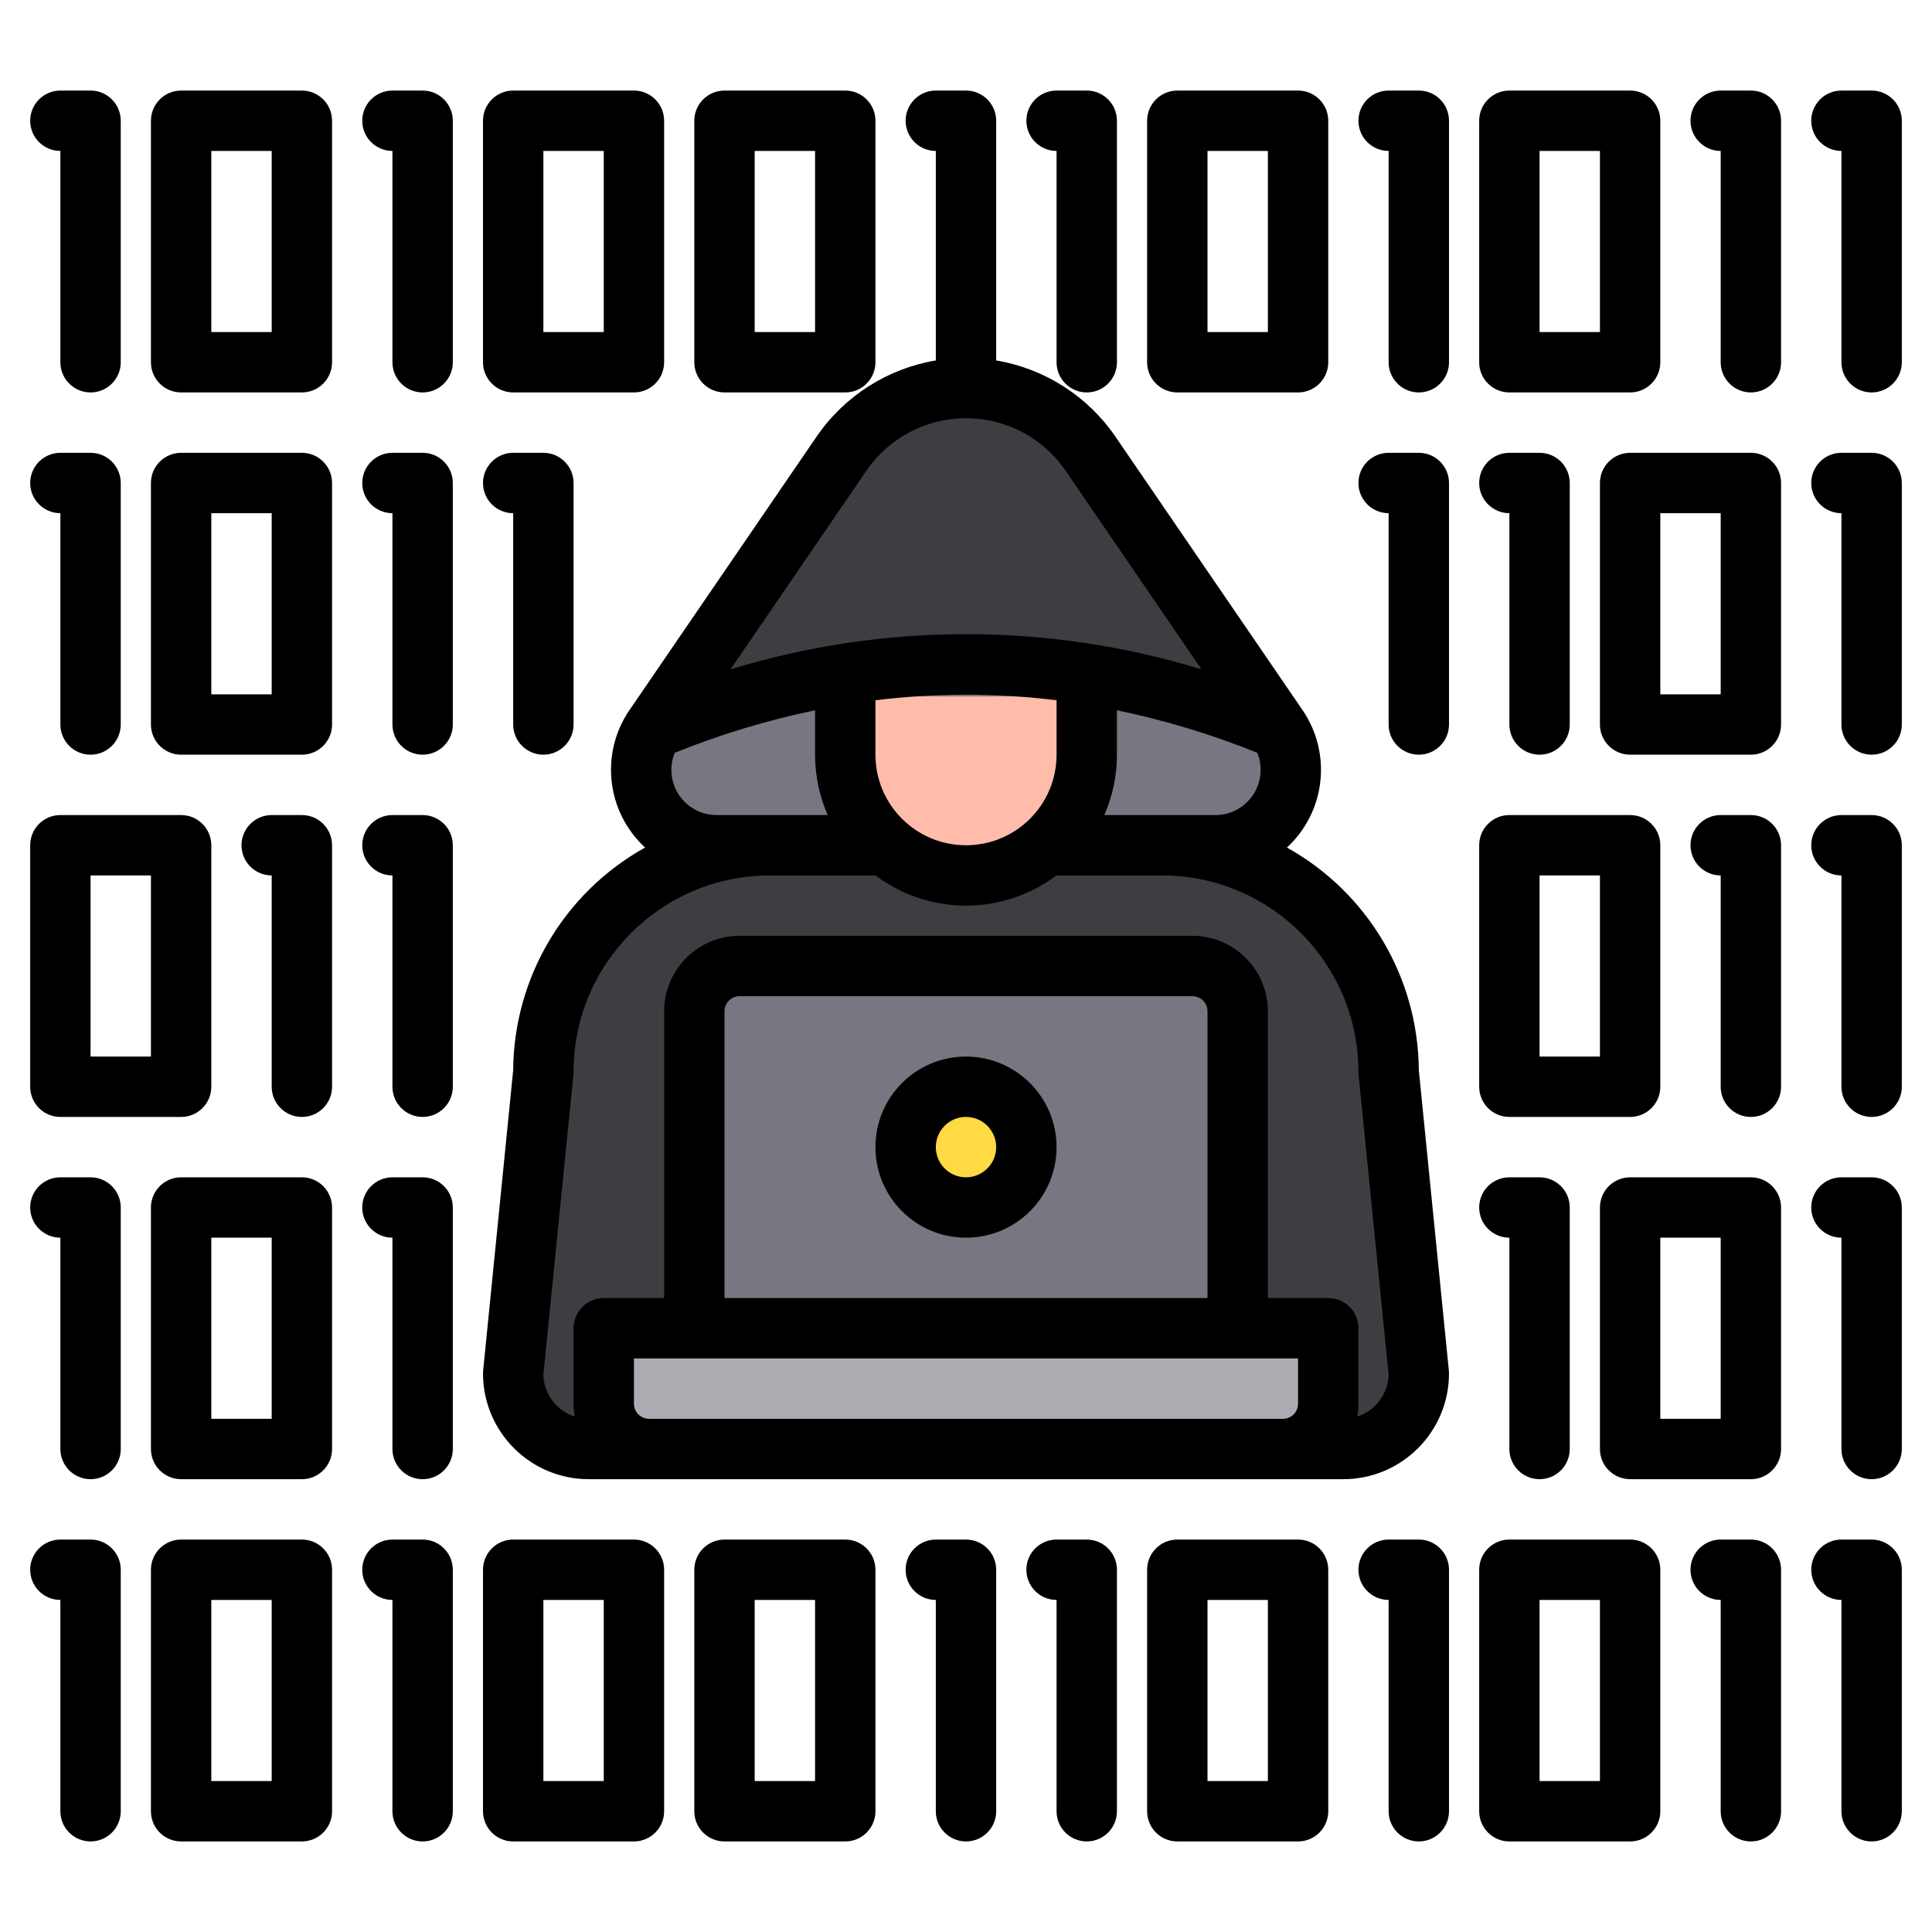
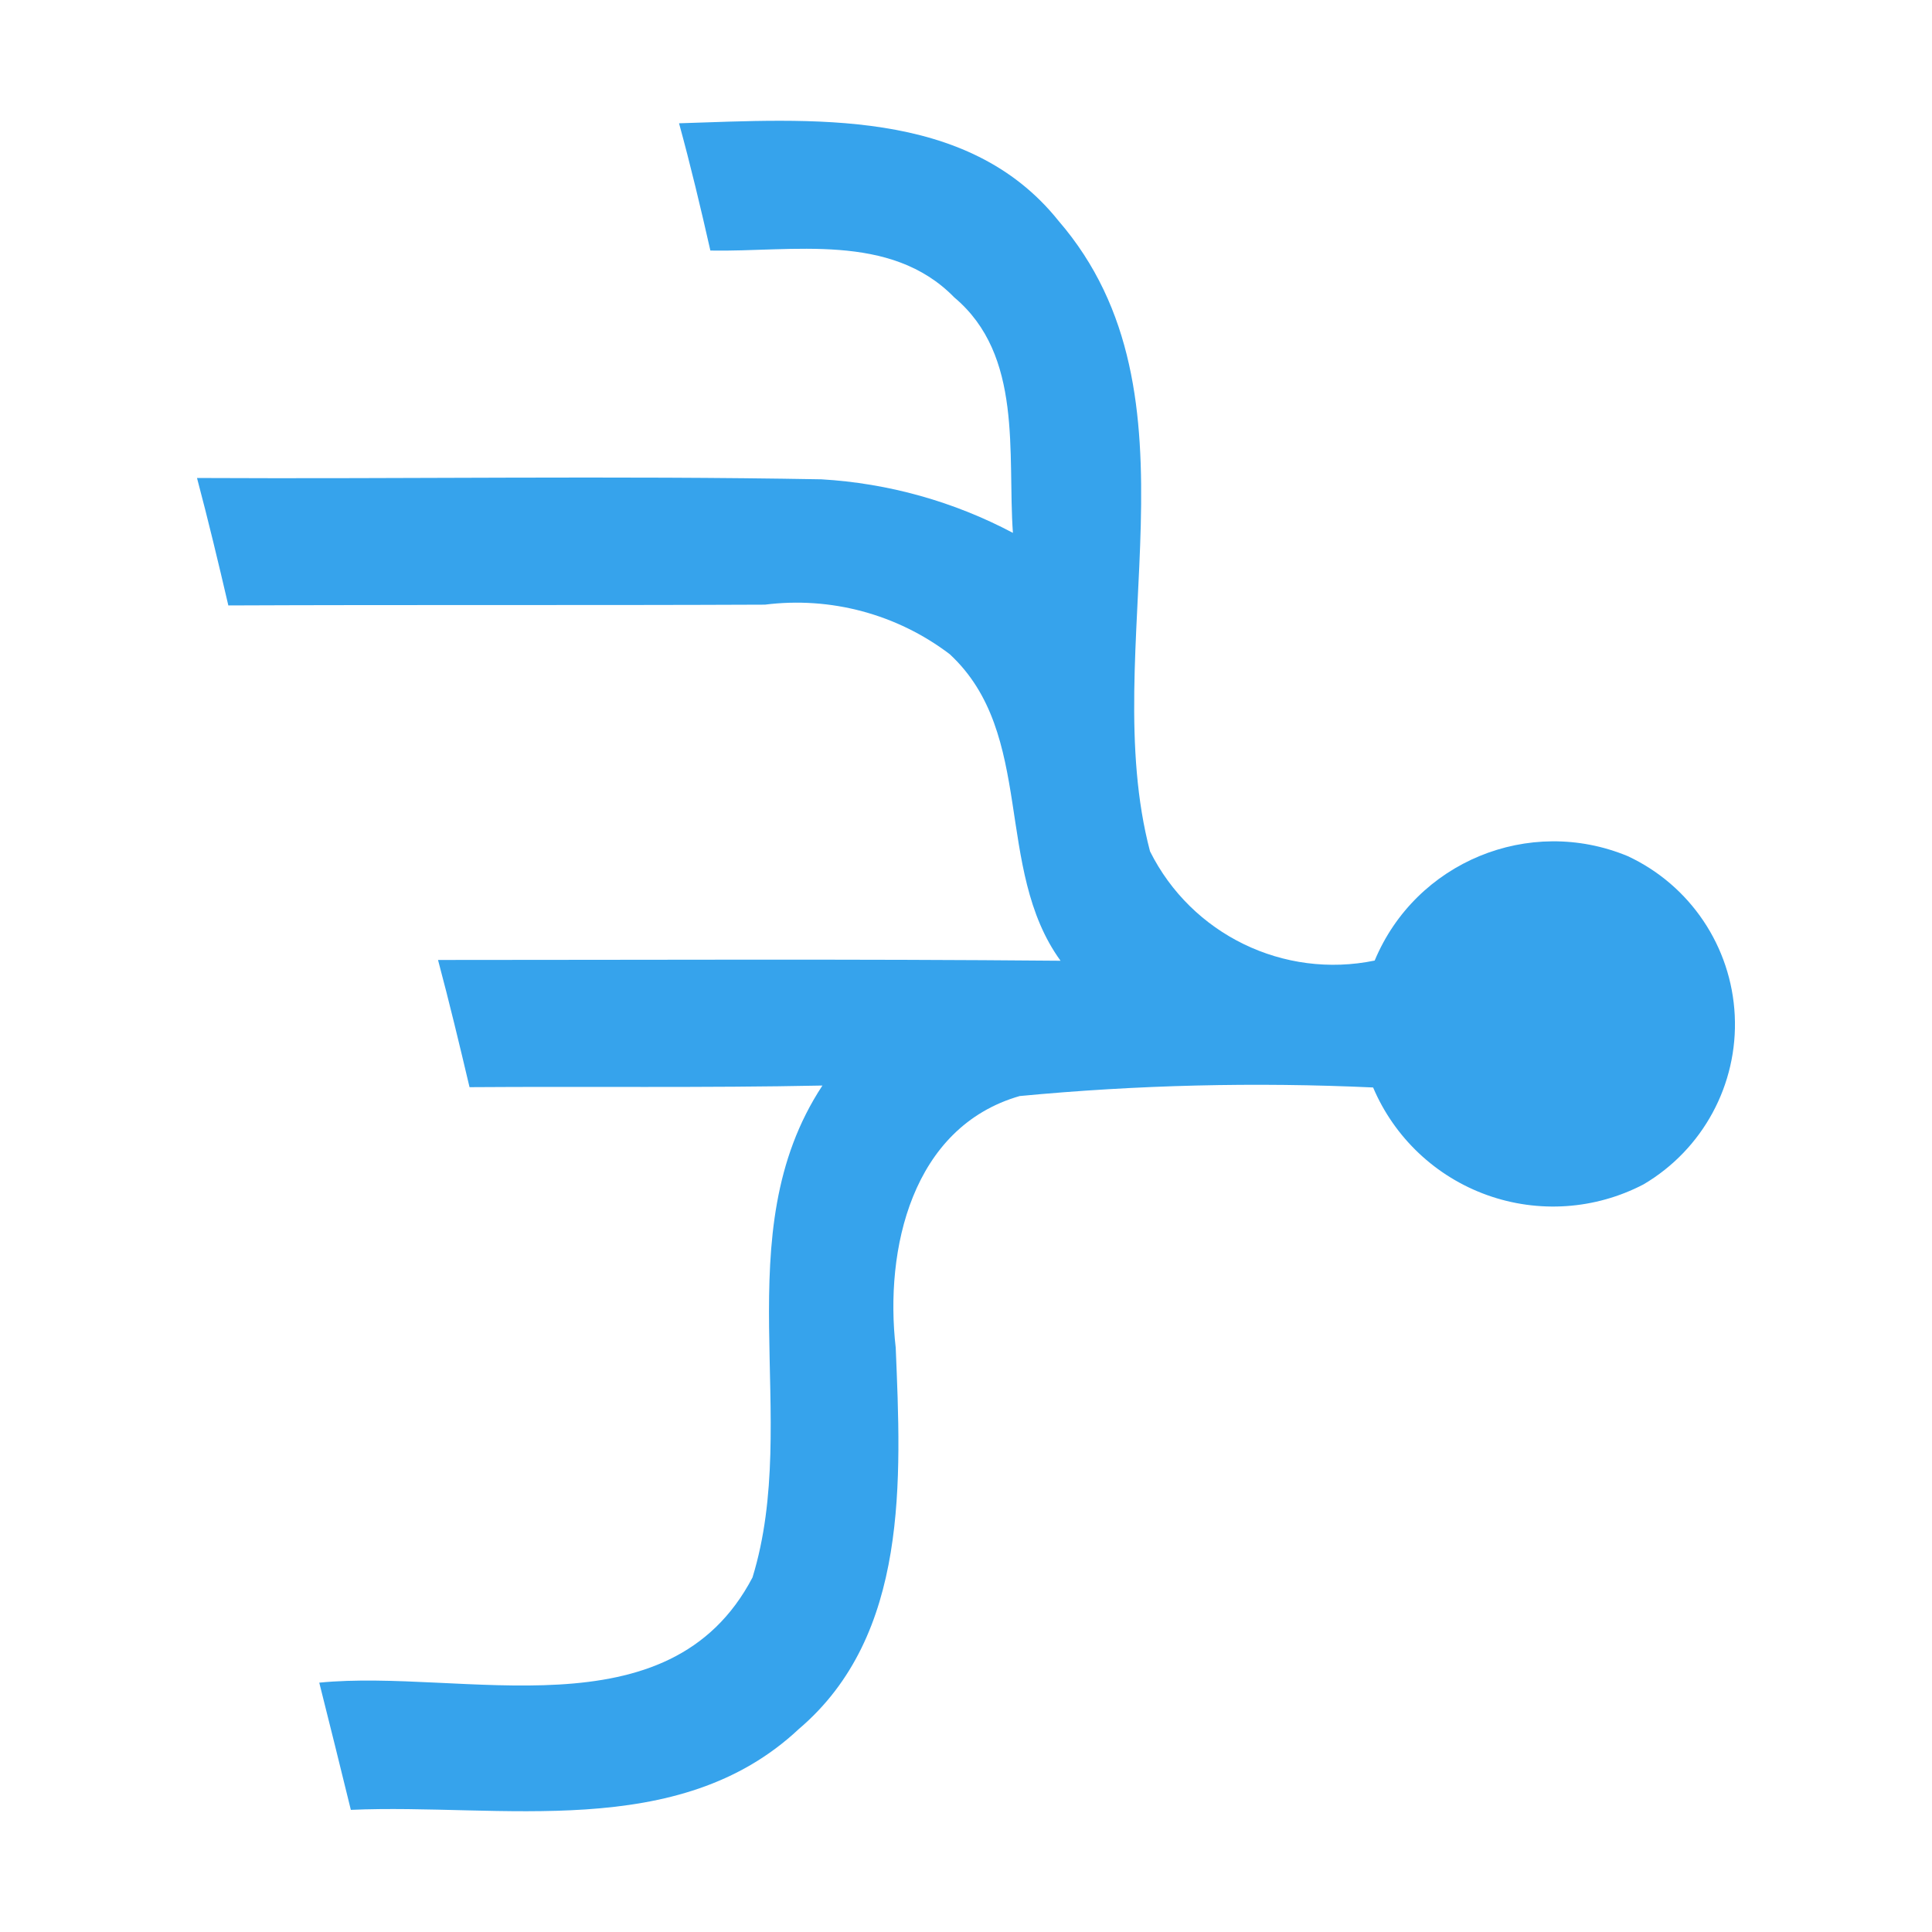
- <svg xmlns="http://www.w3.org/2000/svg" height="512" width="512">
-   <defs />
-   <path d="M322.08 224H189.92a20 20 0 01-16.51-31.29l.49-.71 2.03-2.97c49.46-17.37 110.68-17.37 160.14 0l2.03 2.97.49.71A20 20 0 01322.08 224z" fill="#787680" />
-   <path d="M336.07 189.03c-49.46-17.37-110.68-17.37-160.14 0l47.06-68.78a39.993 39.993 0 0166.02 0z" fill="#3e3d42" />
-   <path d="M175.93 189.03L173.9 192M338.1 192l-2.03-2.97" fill="none" />
-   <path d="M279.17 224H308a60 60 0 0160 60l8 80a20 20 0 01-20 20H156a20 20 0 01-20-20l8-80a60 60 0 0160-60h28.83" fill="#3e3d42" />
-   <path d="M328 352H184v-84a12 12 0 0112-12h120a12 12 0 0112 12z" fill="#787680" />
-   <path d="M340 384H172a12 12 0 01-12-12v-20h192v20a12 12 0 01-12 12z" fill="#acabb1" />
-   <path d="M288 184.56V200a32 32 0 01-64 0v-15.44" fill="#ffbcab" />
-   <circle cx="256" cy="304" fill="#ffda44" r="16" />
-   <g>
-     <path d="M383.96 363.2L376 283.59a68.023 68.023 0 00-34.95-58.98 28.035 28.035 0 004.14-36.42l-49.58-72.46A47.932 47.932 0 00264 95.52V32a8 8 0 00-8-8h-8a8 8 0 000 16v55.52a47.932 47.932 0 00-31.61 20.21l-49.58 72.46a28.035 28.035 0 004.14 36.42A68.023 68.023 0 00136 283.59l-7.96 79.61a7.143 7.143 0 00-.04.8 28.031 28.031 0 0028 28h200a28.031 28.031 0 0028-28 7.143 7.143 0 00-.04-.8zm-50.78-163.72a11.974 11.974 0 01-11.1 16.52h-29.43a39.72 39.72 0 003.35-16v-11.77a217.735 217.735 0 0137.03 11.2c.05.02.1.03.15.05zm-103.59-74.71a31.988 31.988 0 0152.82 0l36 52.61a213.565 213.565 0 00-124.82 0zM280 185.58V200a24 24 0 01-48 0v-14.42a194.682 194.682 0 0148 0zm-101.18 13.9c.05-.02.1-.03.15-.05a217.735 217.735 0 0137.03-11.2V200a39.72 39.72 0 003.35 16h-29.43a11.974 11.974 0 01-11.1-16.52zM344 372a4 4 0 01-4 4H172a4 4 0 01-4-4v-12h176zm-152-28v-76a4 4 0 014-4h120a4 4 0 014 4v76zm167.69 31.41A20.112 20.112 0 00360 372v-20a8 8 0 00-8-8h-16v-76a20.02 20.02 0 00-20-20H196a20.02 20.02 0 00-20 20v76h-16a8 8 0 00-8 8v20a20.112 20.112 0 00.31 3.41 12.011 12.011 0 01-8.31-11.06l7.96-79.55a7.143 7.143 0 00.04-.8 52.063 52.063 0 0152-52h28.03a39.91 39.91 0 0047.94 0H308a52.063 52.063 0 0152 52 7.143 7.143 0 00.04.8l7.96 79.55a12.011 12.011 0 01-8.31 11.06z" />
-     <path d="M256 280a24 24 0 1024 24 24.028 24.028 0 00-24-24zm0 32a8 8 0 118-8 8.009 8.009 0 01-8 8zM16 136v56a8 8 0 0016 0v-64a8 8 0 00-8-8h-8a8 8 0 000 16zM112 120h-8a8 8 0 000 16v56a8 8 0 0016 0v-64a8 8 0 00-8-8zM136 136v56a8 8 0 0016 0v-64a8 8 0 00-8-8h-8a8 8 0 000 16zM112 216h-8a8 8 0 000 16v56a8 8 0 0016 0v-64a8 8 0 00-8-8zM80 216h-8a8 8 0 000 16v56a8 8 0 0016 0v-64a8 8 0 00-8-8zM80 120H48a8 8 0 00-8 8v64a8 8 0 008 8h32a8 8 0 008-8v-64a8 8 0 00-8-8zm-8 64H56v-48h16zM16 40v56a8 8 0 0016 0V32a8 8 0 00-8-8h-8a8 8 0 000 16zM112 24h-8a8 8 0 000 16v56a8 8 0 0016 0V32a8 8 0 00-8-8zM80 24H48a8 8 0 00-8 8v64a8 8 0 008 8h32a8 8 0 008-8V32a8 8 0 00-8-8zm-8 64H56V40h16zM24 312h-8a8 8 0 000 16v56a8 8 0 0016 0v-64a8 8 0 00-8-8zM112 312h-8a8 8 0 000 16v56a8 8 0 0016 0v-64a8 8 0 00-8-8zM80 312H48a8 8 0 00-8 8v64a8 8 0 008 8h32a8 8 0 008-8v-64a8 8 0 00-8-8zm-8 64H56v-48h16zM16 296h32a8 8 0 008-8v-64a8 8 0 00-8-8H16a8 8 0 00-8 8v64a8 8 0 008 8zm8-64h16v48H24zM136 104h32a8 8 0 008-8V32a8 8 0 00-8-8h-32a8 8 0 00-8 8v64a8 8 0 008 8zm8-64h16v48h-16zM192 104h32a8 8 0 008-8V32a8 8 0 00-8-8h-32a8 8 0 00-8 8v64a8 8 0 008 8zm8-64h16v48h-16zM280 40v56a8 8 0 0016 0V32a8 8 0 00-8-8h-8a8 8 0 000 16zM376 24h-8a8 8 0 000 16v56a8 8 0 0016 0V32a8 8 0 00-8-8zM496 24h-8a8 8 0 000 16v56a8 8 0 0016 0V32a8 8 0 00-8-8zM464 24h-8a8 8 0 000 16v56a8 8 0 0016 0V32a8 8 0 00-8-8zM312 104h32a8 8 0 008-8V32a8 8 0 00-8-8h-32a8 8 0 00-8 8v64a8 8 0 008 8zm8-64h16v48h-16zM400 104h32a8 8 0 008-8V32a8 8 0 00-8-8h-32a8 8 0 00-8 8v64a8 8 0 008 8zm8-64h16v48h-16zM24 408h-8a8 8 0 000 16v56a8 8 0 0016 0v-64a8 8 0 00-8-8zM112 408h-8a8 8 0 000 16v56a8 8 0 0016 0v-64a8 8 0 00-8-8zM80 408H48a8 8 0 00-8 8v64a8 8 0 008 8h32a8 8 0 008-8v-64a8 8 0 00-8-8zm-8 64H56v-48h16zM256 408h-8a8 8 0 000 16v56a8 8 0 0016 0v-64a8 8 0 00-8-8zM168 408h-32a8 8 0 00-8 8v64a8 8 0 008 8h32a8 8 0 008-8v-64a8 8 0 00-8-8zm-8 64h-16v-48h16zM224 408h-32a8 8 0 00-8 8v64a8 8 0 008 8h32a8 8 0 008-8v-64a8 8 0 00-8-8zm-8 64h-16v-48h16zM288 408h-8a8 8 0 000 16v56a8 8 0 0016 0v-64a8 8 0 00-8-8zM376 408h-8a8 8 0 000 16v56a8 8 0 0016 0v-64a8 8 0 00-8-8zM496 408h-8a8 8 0 000 16v56a8 8 0 0016 0v-64a8 8 0 00-8-8zM464 408h-8a8 8 0 000 16v56a8 8 0 0016 0v-64a8 8 0 00-8-8zM344 408h-32a8 8 0 00-8 8v64a8 8 0 008 8h32a8 8 0 008-8v-64a8 8 0 00-8-8zm-8 64h-16v-48h16zM432 408h-32a8 8 0 00-8 8v64a8 8 0 008 8h32a8 8 0 008-8v-64a8 8 0 00-8-8zm-8 64h-16v-48h16zM400 136v56a8 8 0 0016 0v-64a8 8 0 00-8-8h-8a8 8 0 000 16zM376 120h-8a8 8 0 000 16v56a8 8 0 0016 0v-64a8 8 0 00-8-8zM496 120h-8a8 8 0 000 16v56a8 8 0 0016 0v-64a8 8 0 00-8-8zM496 216h-8a8 8 0 000 16v56a8 8 0 0016 0v-64a8 8 0 00-8-8zM464 216h-8a8 8 0 000 16v56a8 8 0 0016 0v-64a8 8 0 00-8-8zM464 120h-32a8 8 0 00-8 8v64a8 8 0 008 8h32a8 8 0 008-8v-64a8 8 0 00-8-8zm-8 64h-16v-48h16zM400 328v56a8 8 0 0016 0v-64a8 8 0 00-8-8h-8a8 8 0 000 16zM496 312h-8a8 8 0 000 16v56a8 8 0 0016 0v-64a8 8 0 00-8-8zM464 312h-32a8 8 0 00-8 8v64a8 8 0 008 8h32a8 8 0 008-8v-64a8 8 0 00-8-8zm-8 64h-16v-48h16zM400 296h32a8 8 0 008-8v-64a8 8 0 00-8-8h-32a8 8 0 00-8 8v64a8 8 0 008 8zm8-64h16v48h-16z" />
-   </g>
+ <svg xmlns="http://www.w3.org/2000/svg" width="32px" height="32px" viewBox="0 0 32 32">
+   <path d="M11.247,2.042c2.164-.067,4.772-.275,6.284,1.614,2.506,2.9.625,7.061,1.517,10.445a3.394,3.394,0,0,0,3.721,1.809,3.21,3.21,0,0,1,4.191-1.73,3.075,3.075,0,0,1,.262,5.437,3.239,3.239,0,0,1-4.479-1.605,41.57,41.57,0,0,0-5.854.142c-1.787.514-2.24,2.541-2.053,4.169.089,2.173.226,4.759-1.605,6.315-2,1.876-4.941,1.229-7.42,1.339-.173-.705-.346-1.406-.523-2.107,2.39-.235,5.792.9,7.176-1.743.812-2.643-.466-5.681,1.158-8.147-1.947.04-3.9.013-5.845.027C7.61,17.3,7.442,16.6,7.255,15.9c3.437,0,6.874-.018,10.311.013-1.109-1.53-.408-3.756-1.836-5.078a4.191,4.191,0,0,0-3.06-.82c-2.963.013-5.925,0-8.888.013-.164-.705-.333-1.41-.519-2.111,3.446.018,6.9-.04,10.343.022a7.743,7.743,0,0,1,3.171.887c-.093-1.317.173-2.94-.971-3.9-1.06-1.087-2.683-.75-4.04-.776C11.606,3.443,11.438,2.738,11.247,2.042Z" style="fill:#36a3ec" />
</svg>
